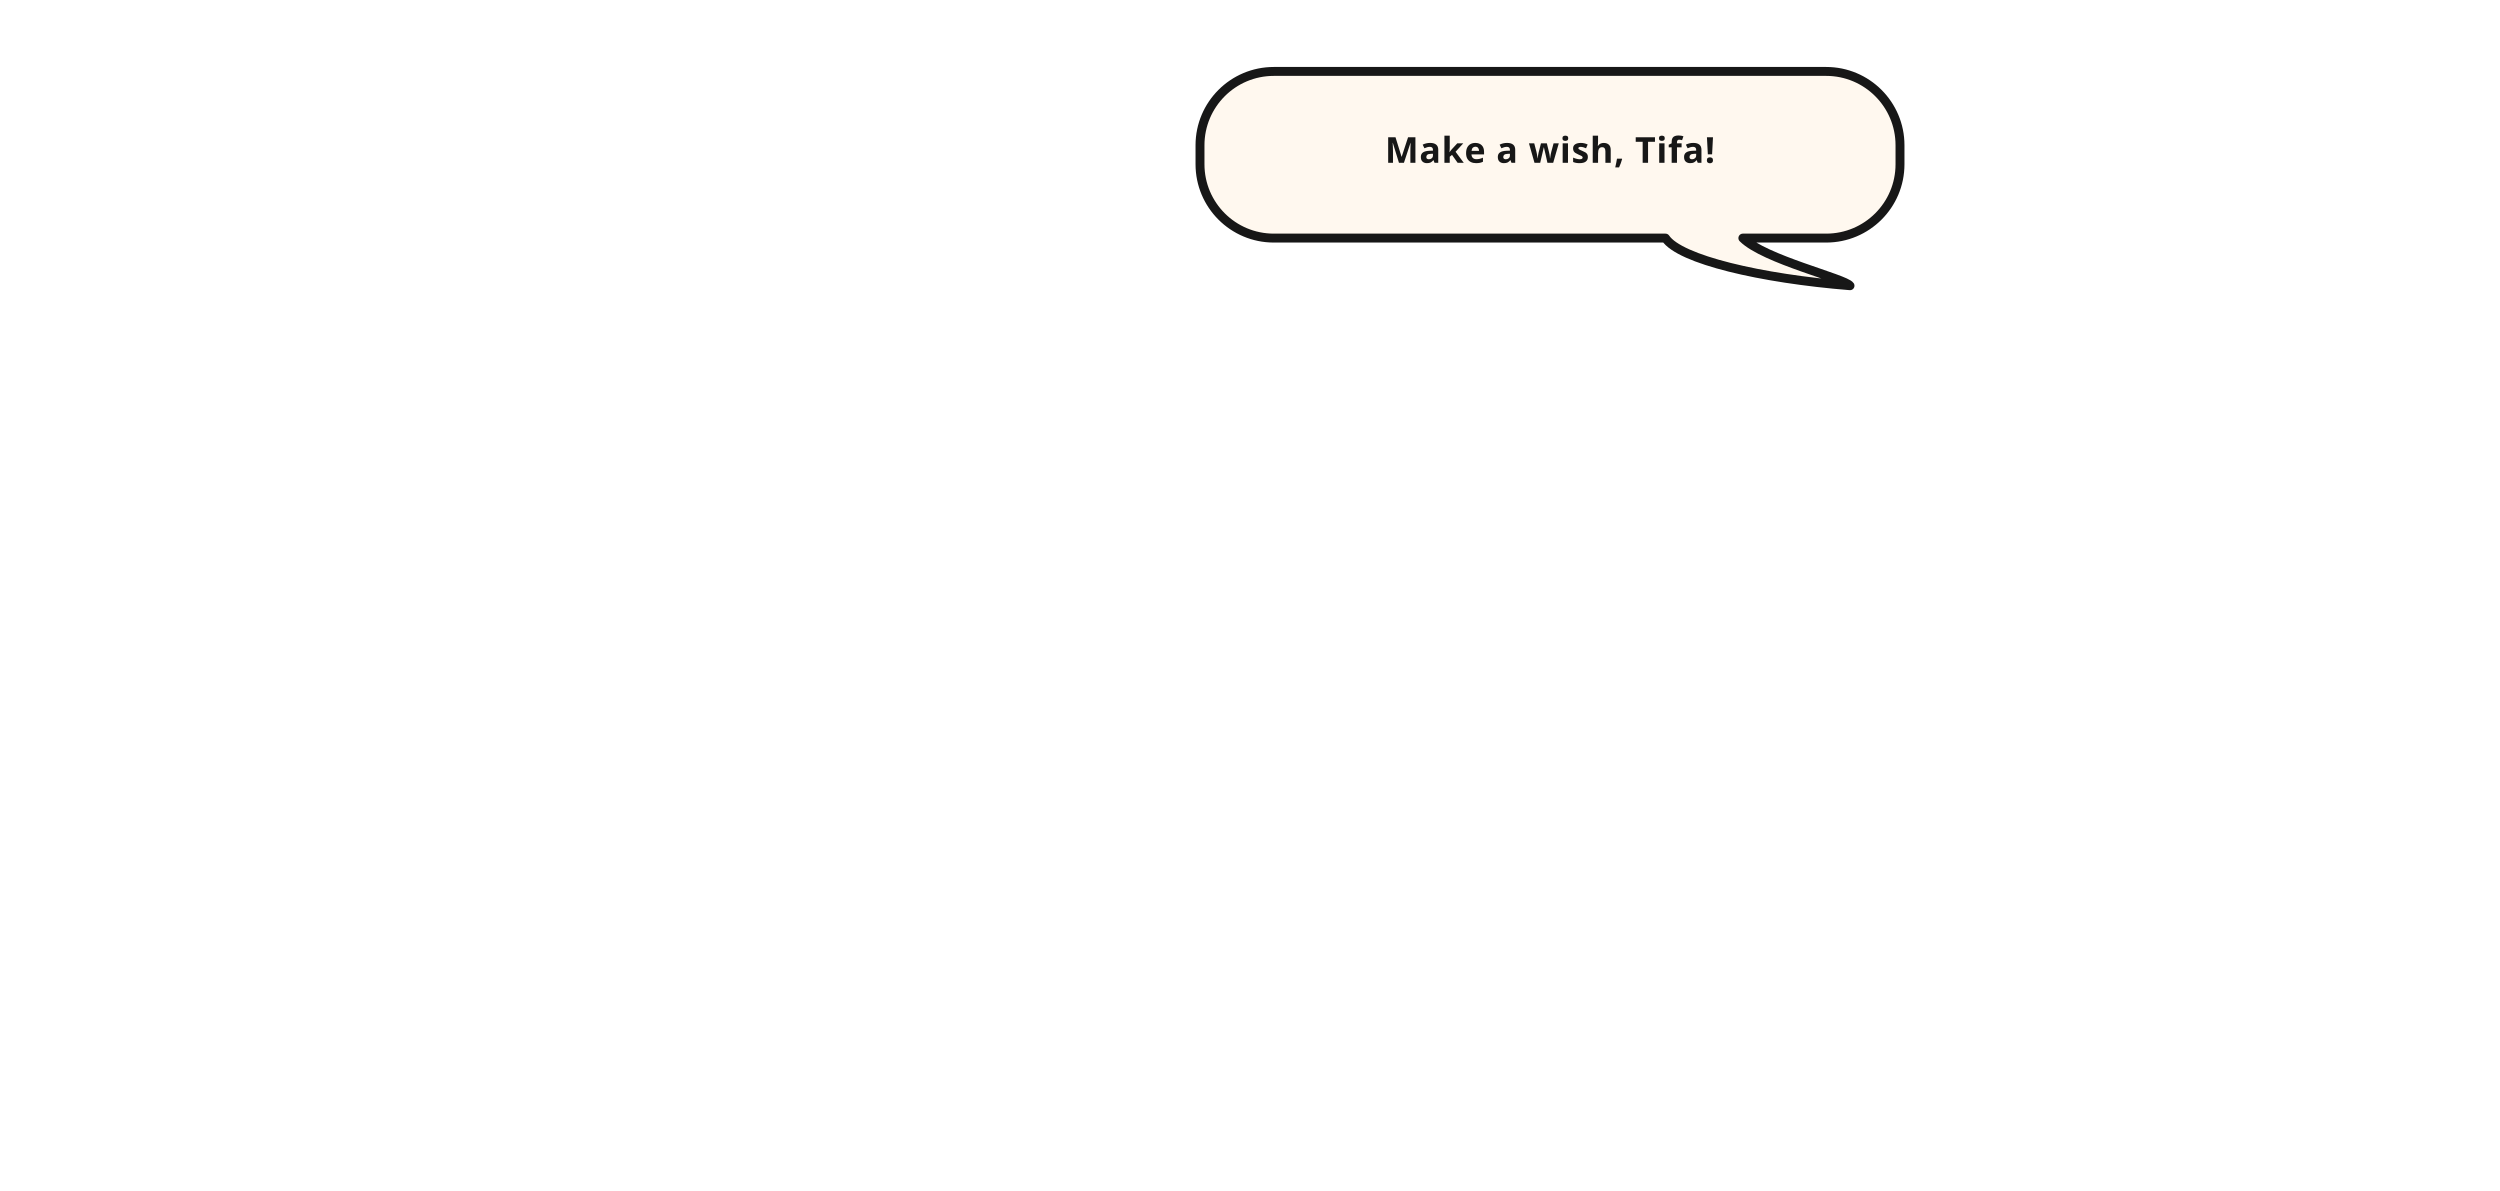
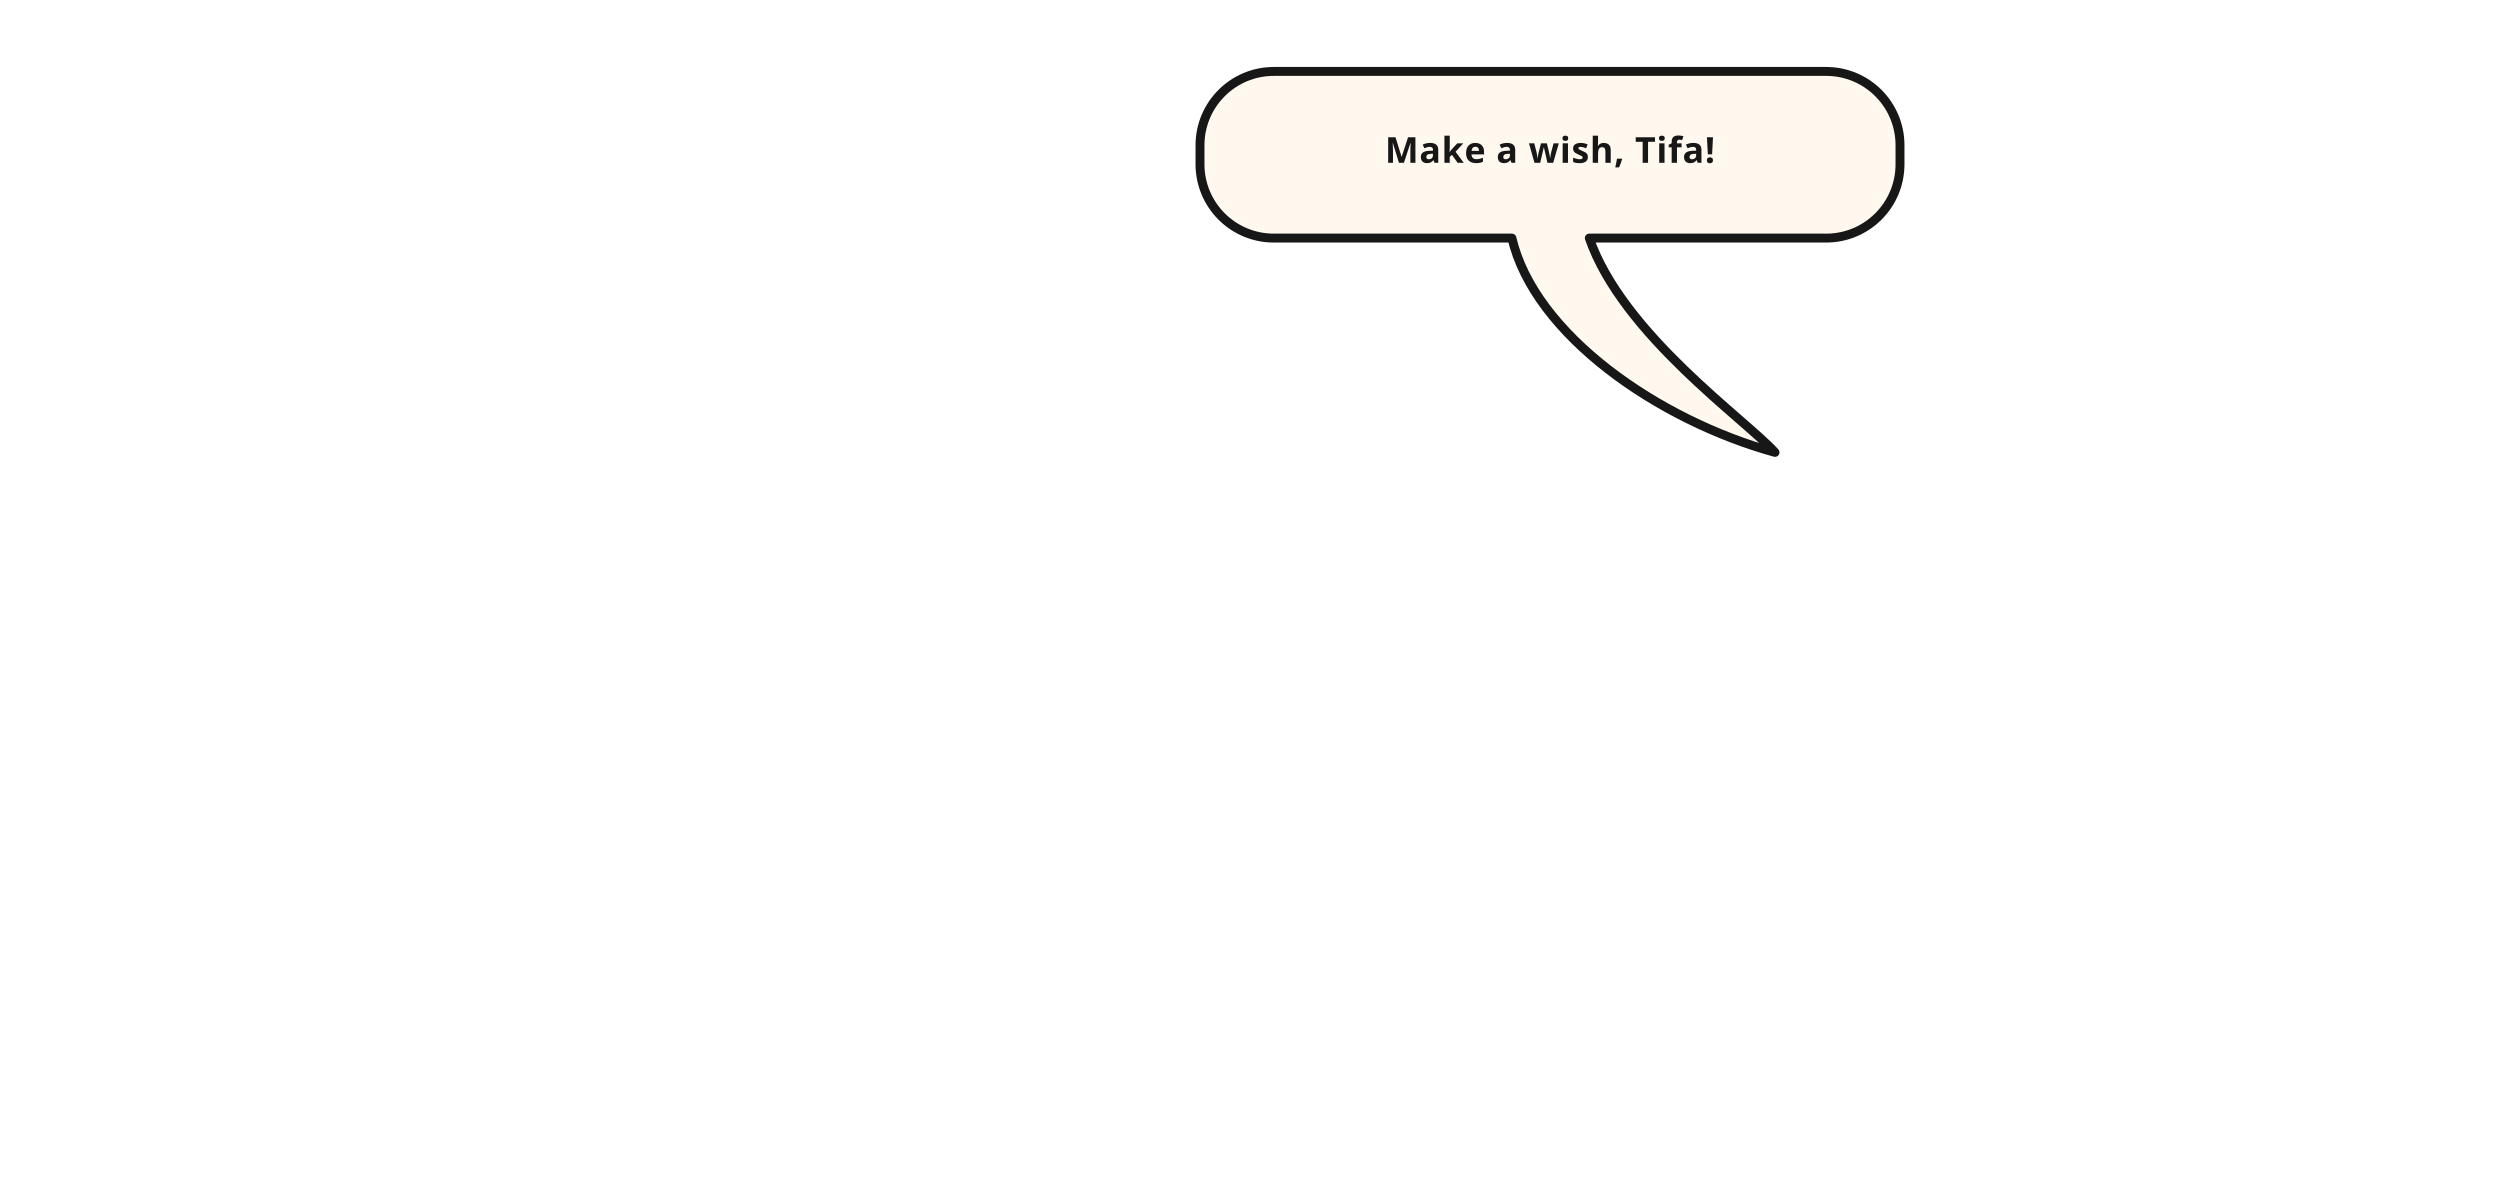
<svg xmlns="http://www.w3.org/2000/svg" width="2100" height="1000" viewBox="0 0 2100 1000">
-   <path d="M 1070 60 L 1534 60 A 62 62 0 0 1 1596 122 L 1596 138 A 62 62 0 0 1 1534 200 L 1464 200 C 1482 218, 1550 234, 1554 240 C 1479 234, 1411 218, 1399 200 L 1070 200 A 62 62 0 0 1 1008 138 L 1008 122 A 62 62 0 0 1 1070 60 Z" fill="#FFF8EF" stroke="#171717" stroke-width="7.5" stroke-linejoin="round" stroke-linecap="round" />
+   <path d="M 1070 60 L 1534 60 A 62 62 0 0 1 1596 122 L 1596 138 A 62 62 0 0 1 1534 200 L 1335 200 C 1363 281, 1467 353, 1491 380 C 1393 353, 1289 281, 1270 200 L 1070 200 A 62 62 0 0 1 1008 138 L 1008 122 A 62 62 0 0 1 1070 60 Z" fill="#FFF8EF" stroke="#171717" stroke-width="7.5" stroke-linejoin="round" stroke-linecap="round" />
  <text x="1302" y="136.75" text-anchor="middle" font-family="'Libre Franklin', 'Comic Neue', Arial Black, sans-serif" font-size="30" font-weight="800" fill="#171717" letter-spacing="0.6">Make a wish, Tifa!</text>
</svg>
